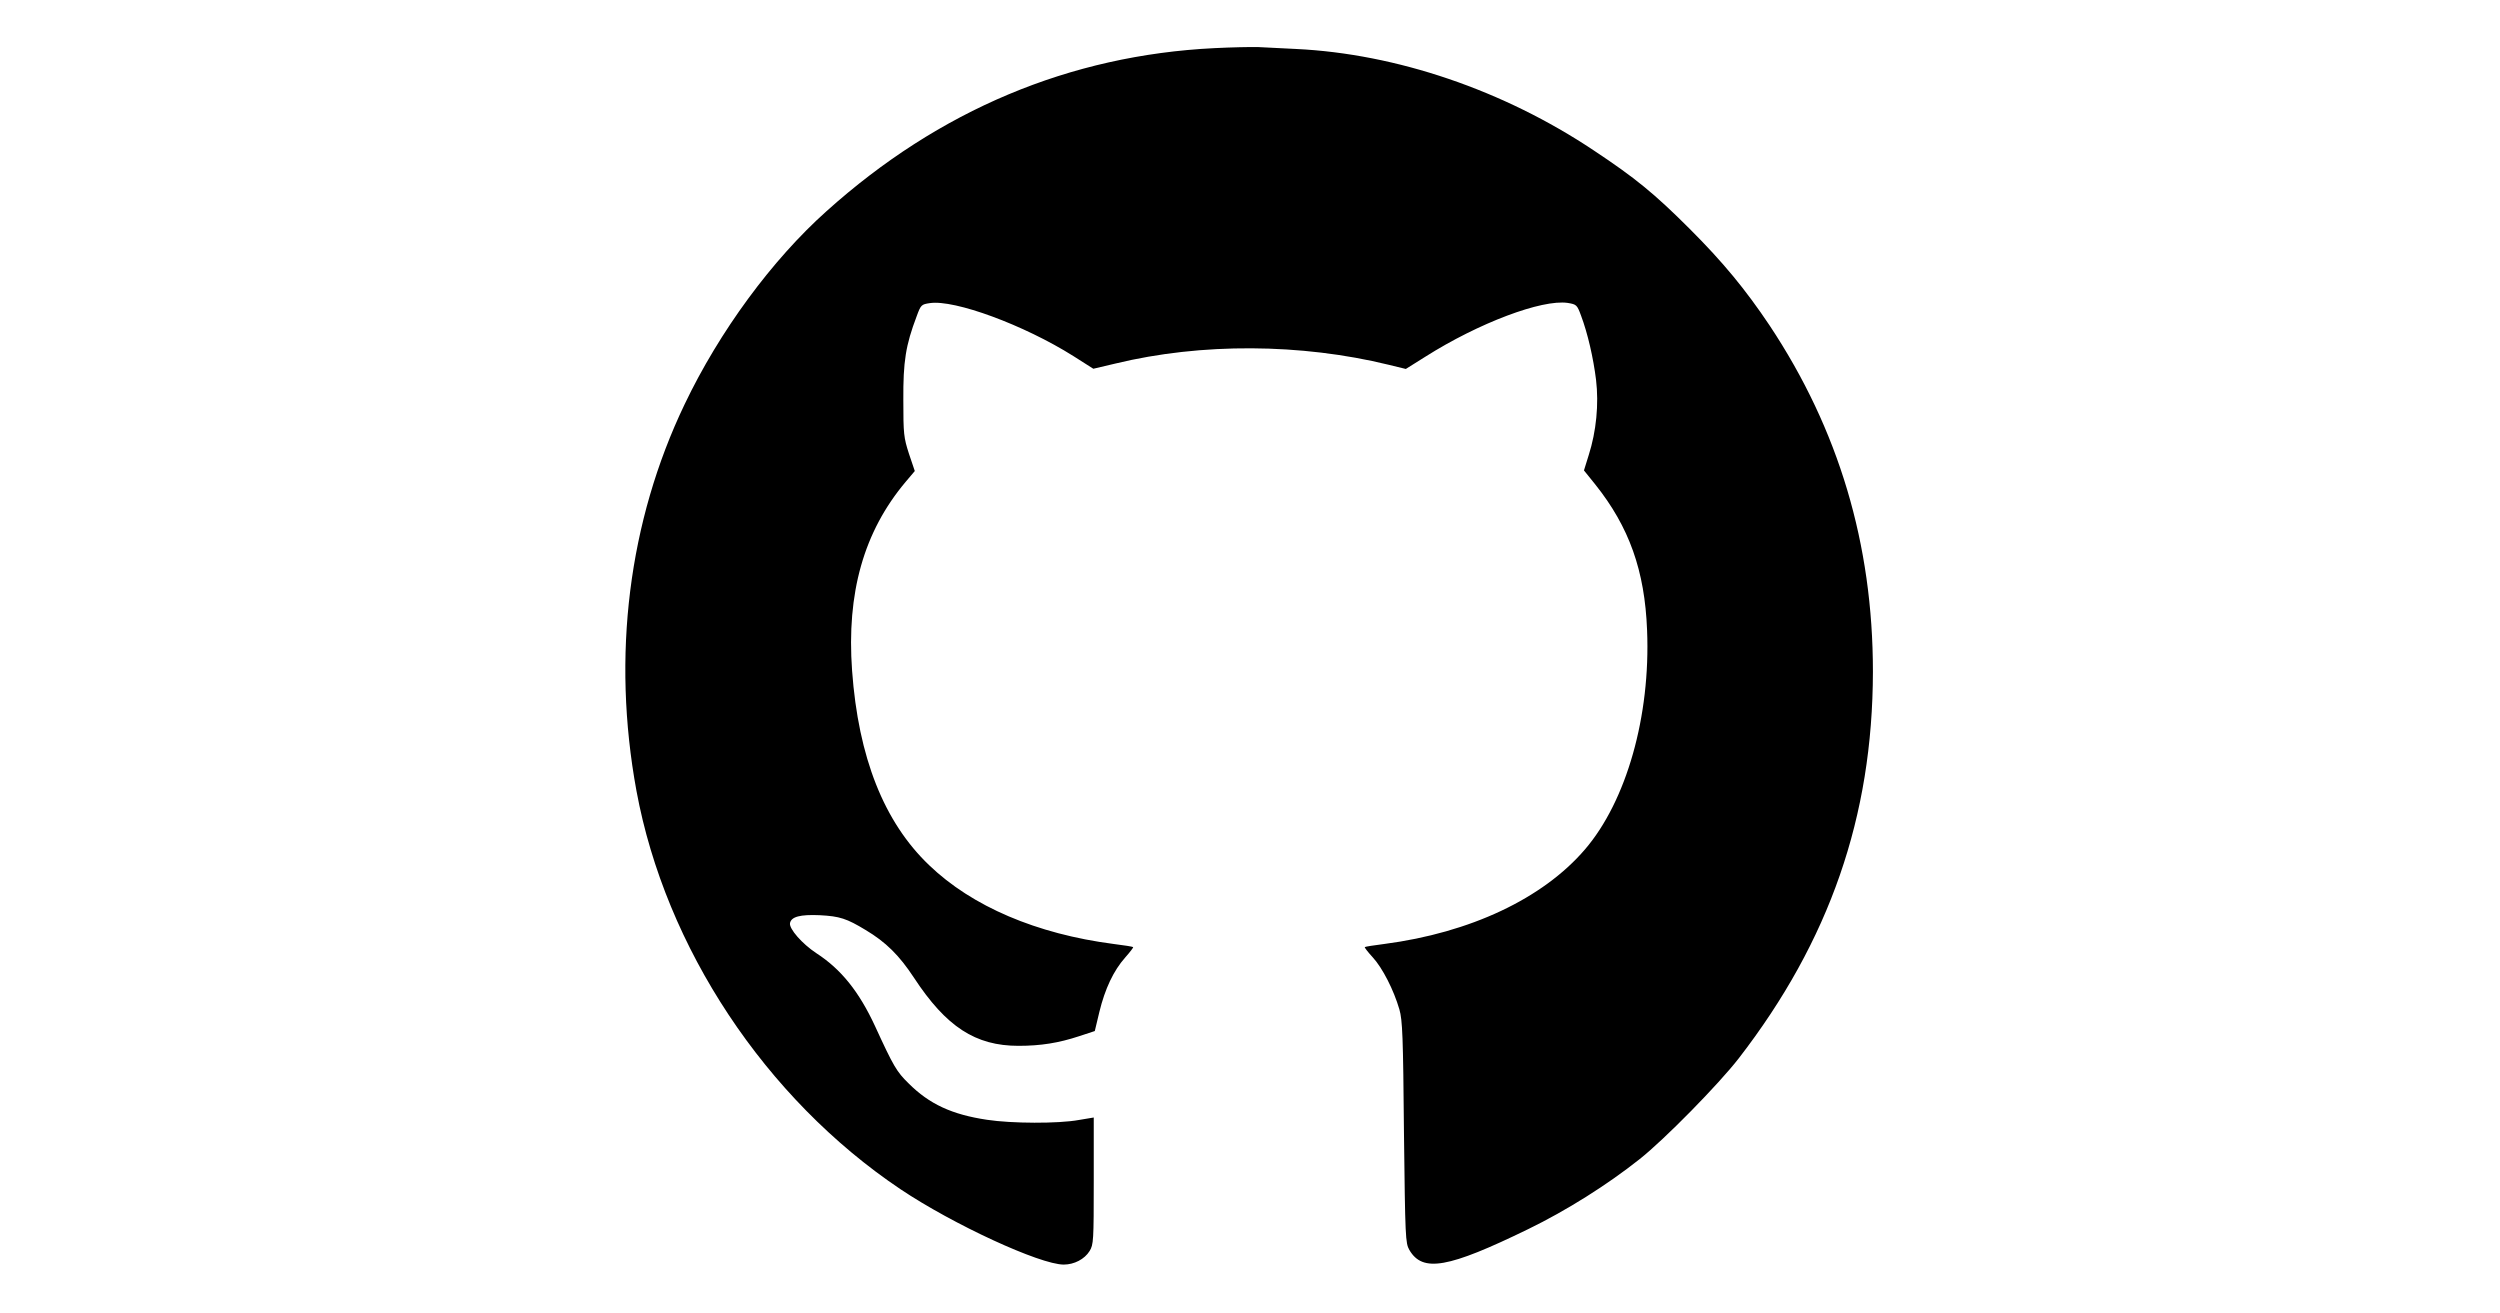
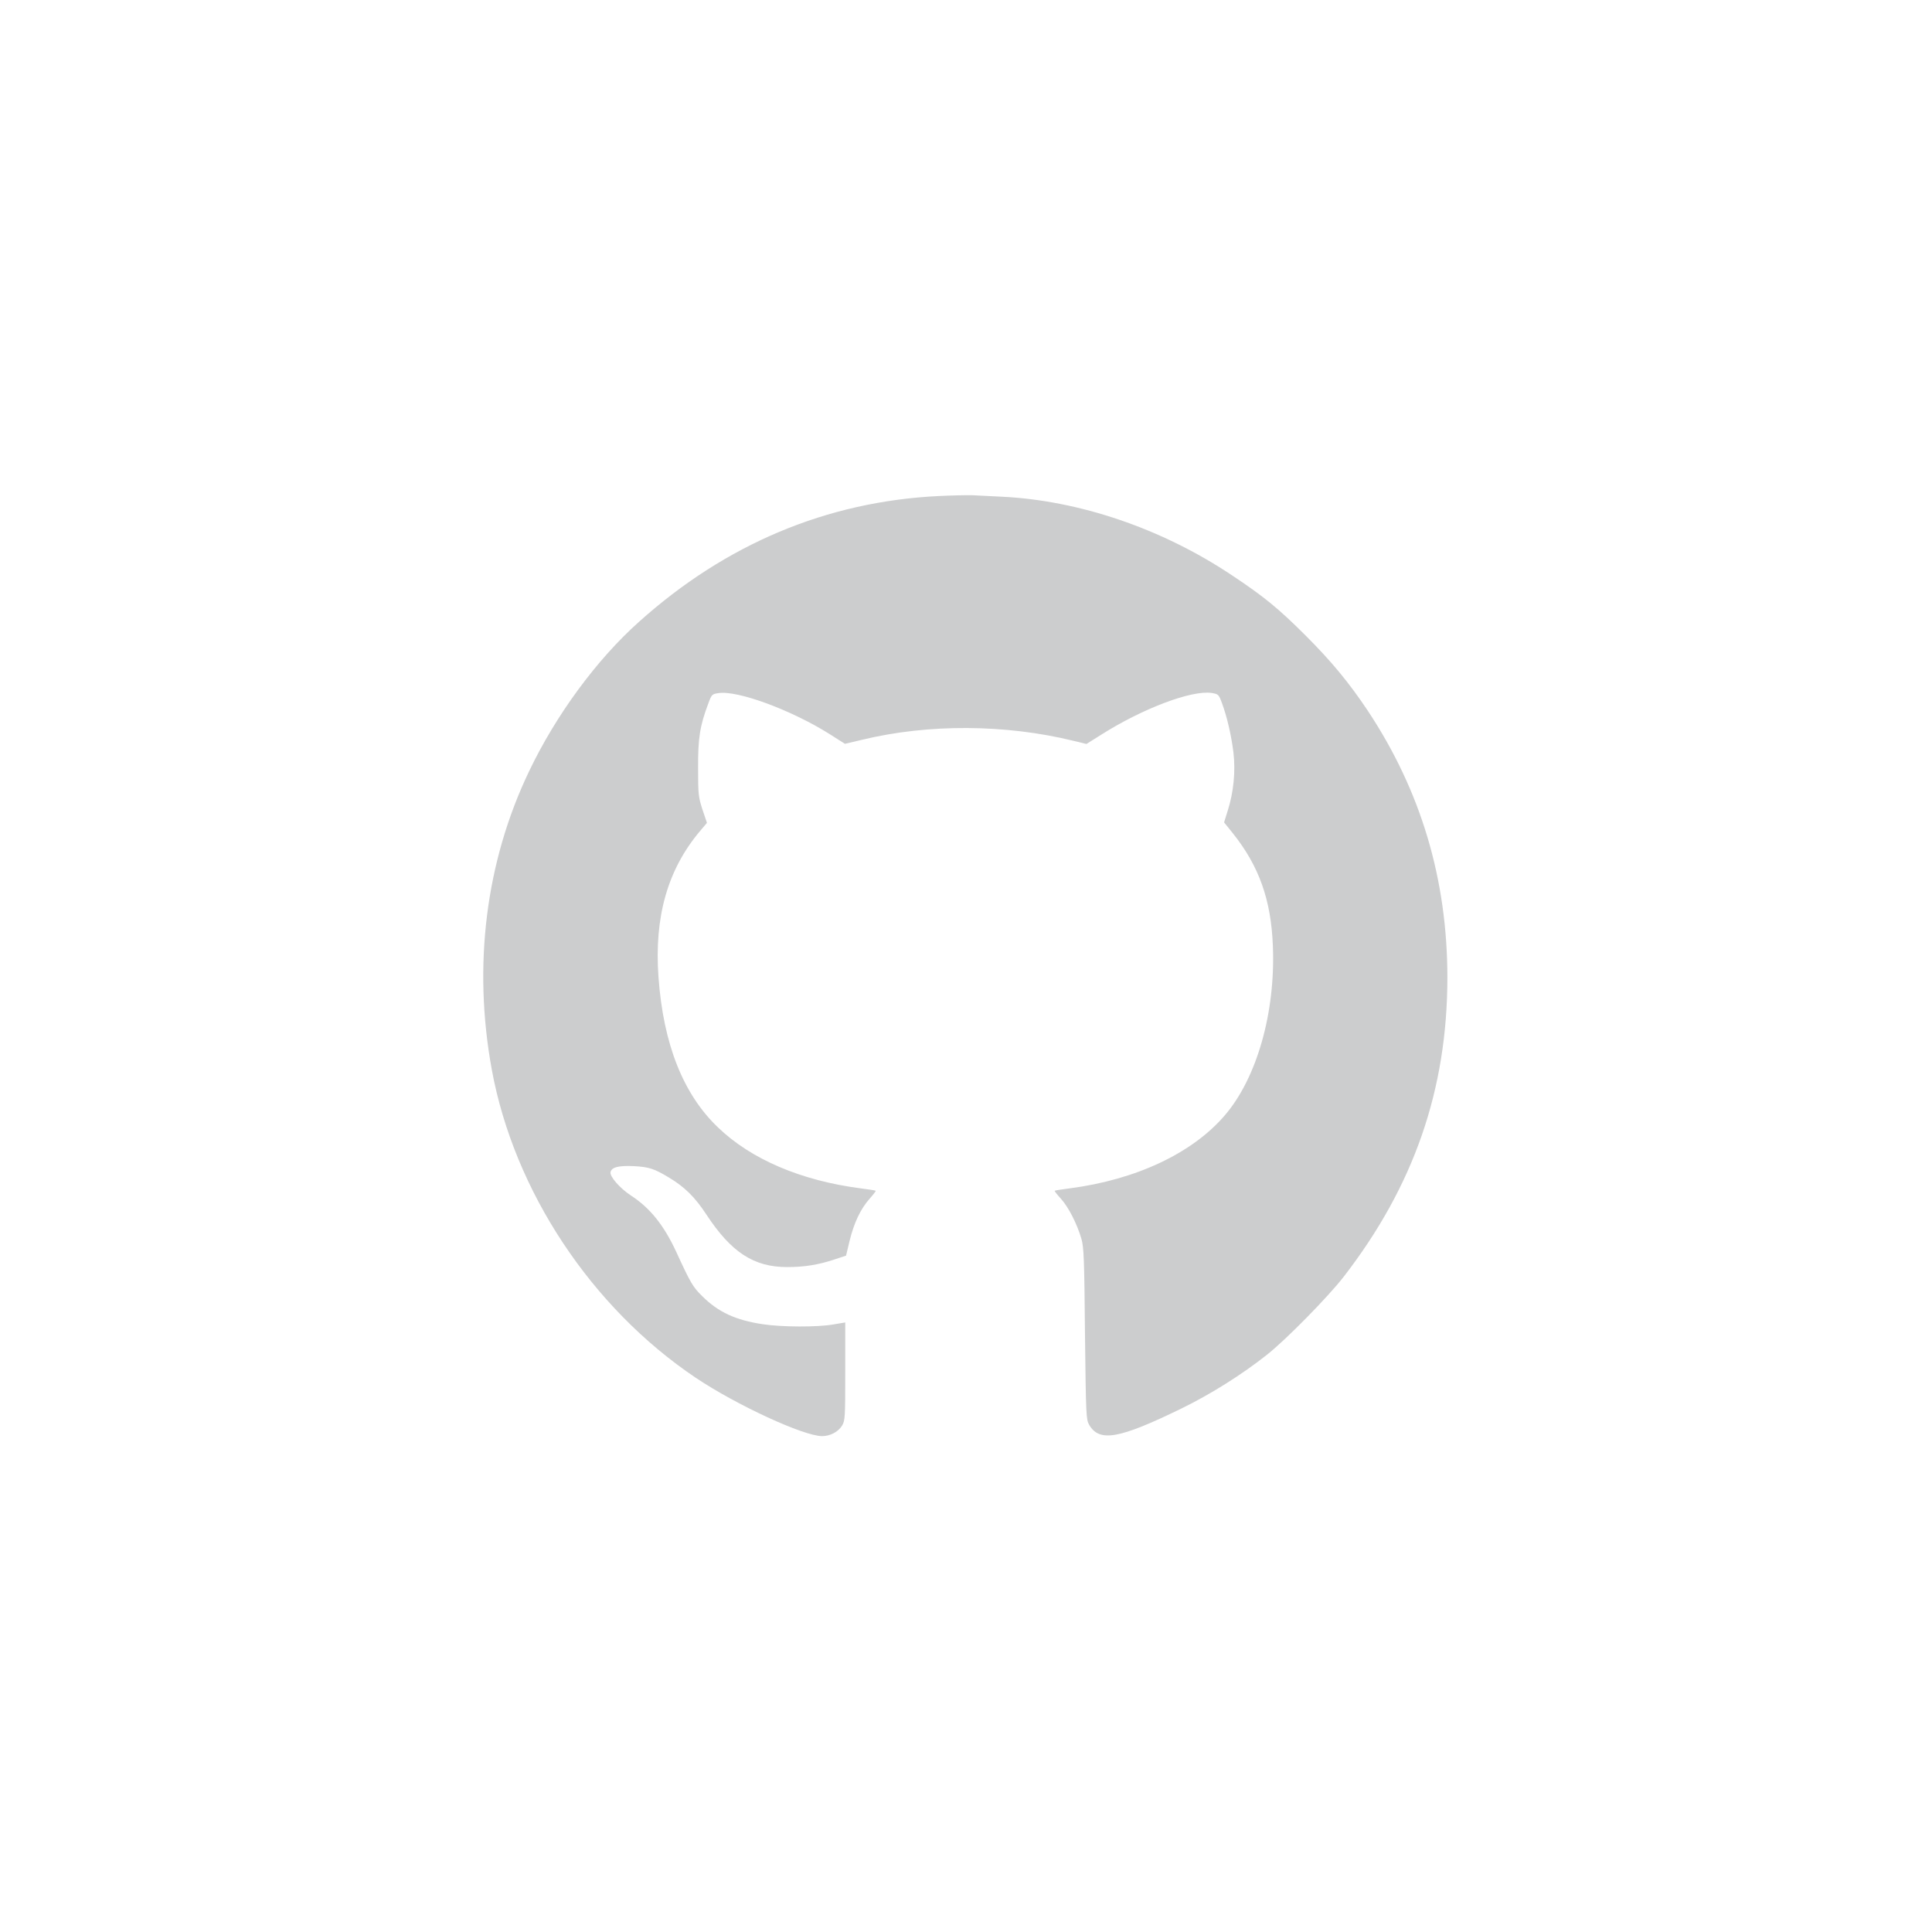
- <svg xmlns="http://www.w3.org/2000/svg" version="1.0" width="1200pt" height="630pt" viewBox="0 0 1200 630" preserveAspectRatio="xMidYMid meet">
-   <g transform="translate(0,630) scale(0.1,-0.1)" fill="#000000" stroke="none">
+ <svg xmlns="http://www.w3.org/2000/svg" version="1.0" width="45pt" height="45pt" viewBox="0 0 1200 630" preserveAspectRatio="xMidYMid meet">
+   <g transform="translate(0,630) scale(0.1,-0.1)" fill="#cccdce" stroke="none">
    <path d="M5830 6069 c-695 -34 -1323 -298 -1862 -782 -262 -234 -515 -578 -682 -928 -269 -562 -350 -1207 -231 -1855 139 -753 619 -1477 1267 -1912 252 -169 670 -362 784 -362 50 0 100 26 124 65 19 31 20 49 20 337 l0 304 -72 -12 c-99 -18 -322 -17 -440 1 -168 25 -277 75 -377 175 -57 56 -71 79 -161 275 -77 166 -163 273 -282 350 -68 45 -131 117 -126 144 6 31 49 42 143 38 96 -5 129 -16 220 -71 97 -58 161 -121 232 -229 155 -236 295 -327 502 -327 107 0 193 14 290 46 l76 25 22 92 c27 111 68 198 124 261 23 26 40 48 38 50 -2 2 -44 9 -94 15 -369 48 -679 180 -885 378 -217 207 -340 518 -370 934 -27 373 56 667 257 906 l44 52 -28 83 c-25 78 -27 94 -27 258 -1 185 11 262 64 402 20 55 23 57 63 63 119 18 452 -105 689 -254 l96 -61 106 25 c412 100 891 97 1312 -6 l82 -20 94 59 c256 162 559 276 683 258 42 -7 45 -9 64 -61 32 -85 59 -203 72 -308 14 -117 1 -248 -35 -361 l-23 -74 54 -67 c163 -204 238 -414 249 -700 17 -412 -99 -820 -298 -1052 -202 -236 -551 -400 -963 -454 -49 -6 -92 -13 -94 -15 -2 -2 15 -24 38 -49 47 -51 101 -157 128 -250 15 -52 18 -129 22 -590 6 -509 7 -531 26 -565 64 -109 186 -87 570 100 185 90 380 213 535 336 120 95 380 360 476 484 436 564 643 1161 644 1856 0 612 -164 1162 -496 1662 -116 173 -223 303 -383 463 -170 170 -262 245 -461 377 -433 289 -947 464 -1430 487 -63 3 -144 7 -180 9 -36 1 -130 -1 -210 -5z" />
  </g>
</svg>
